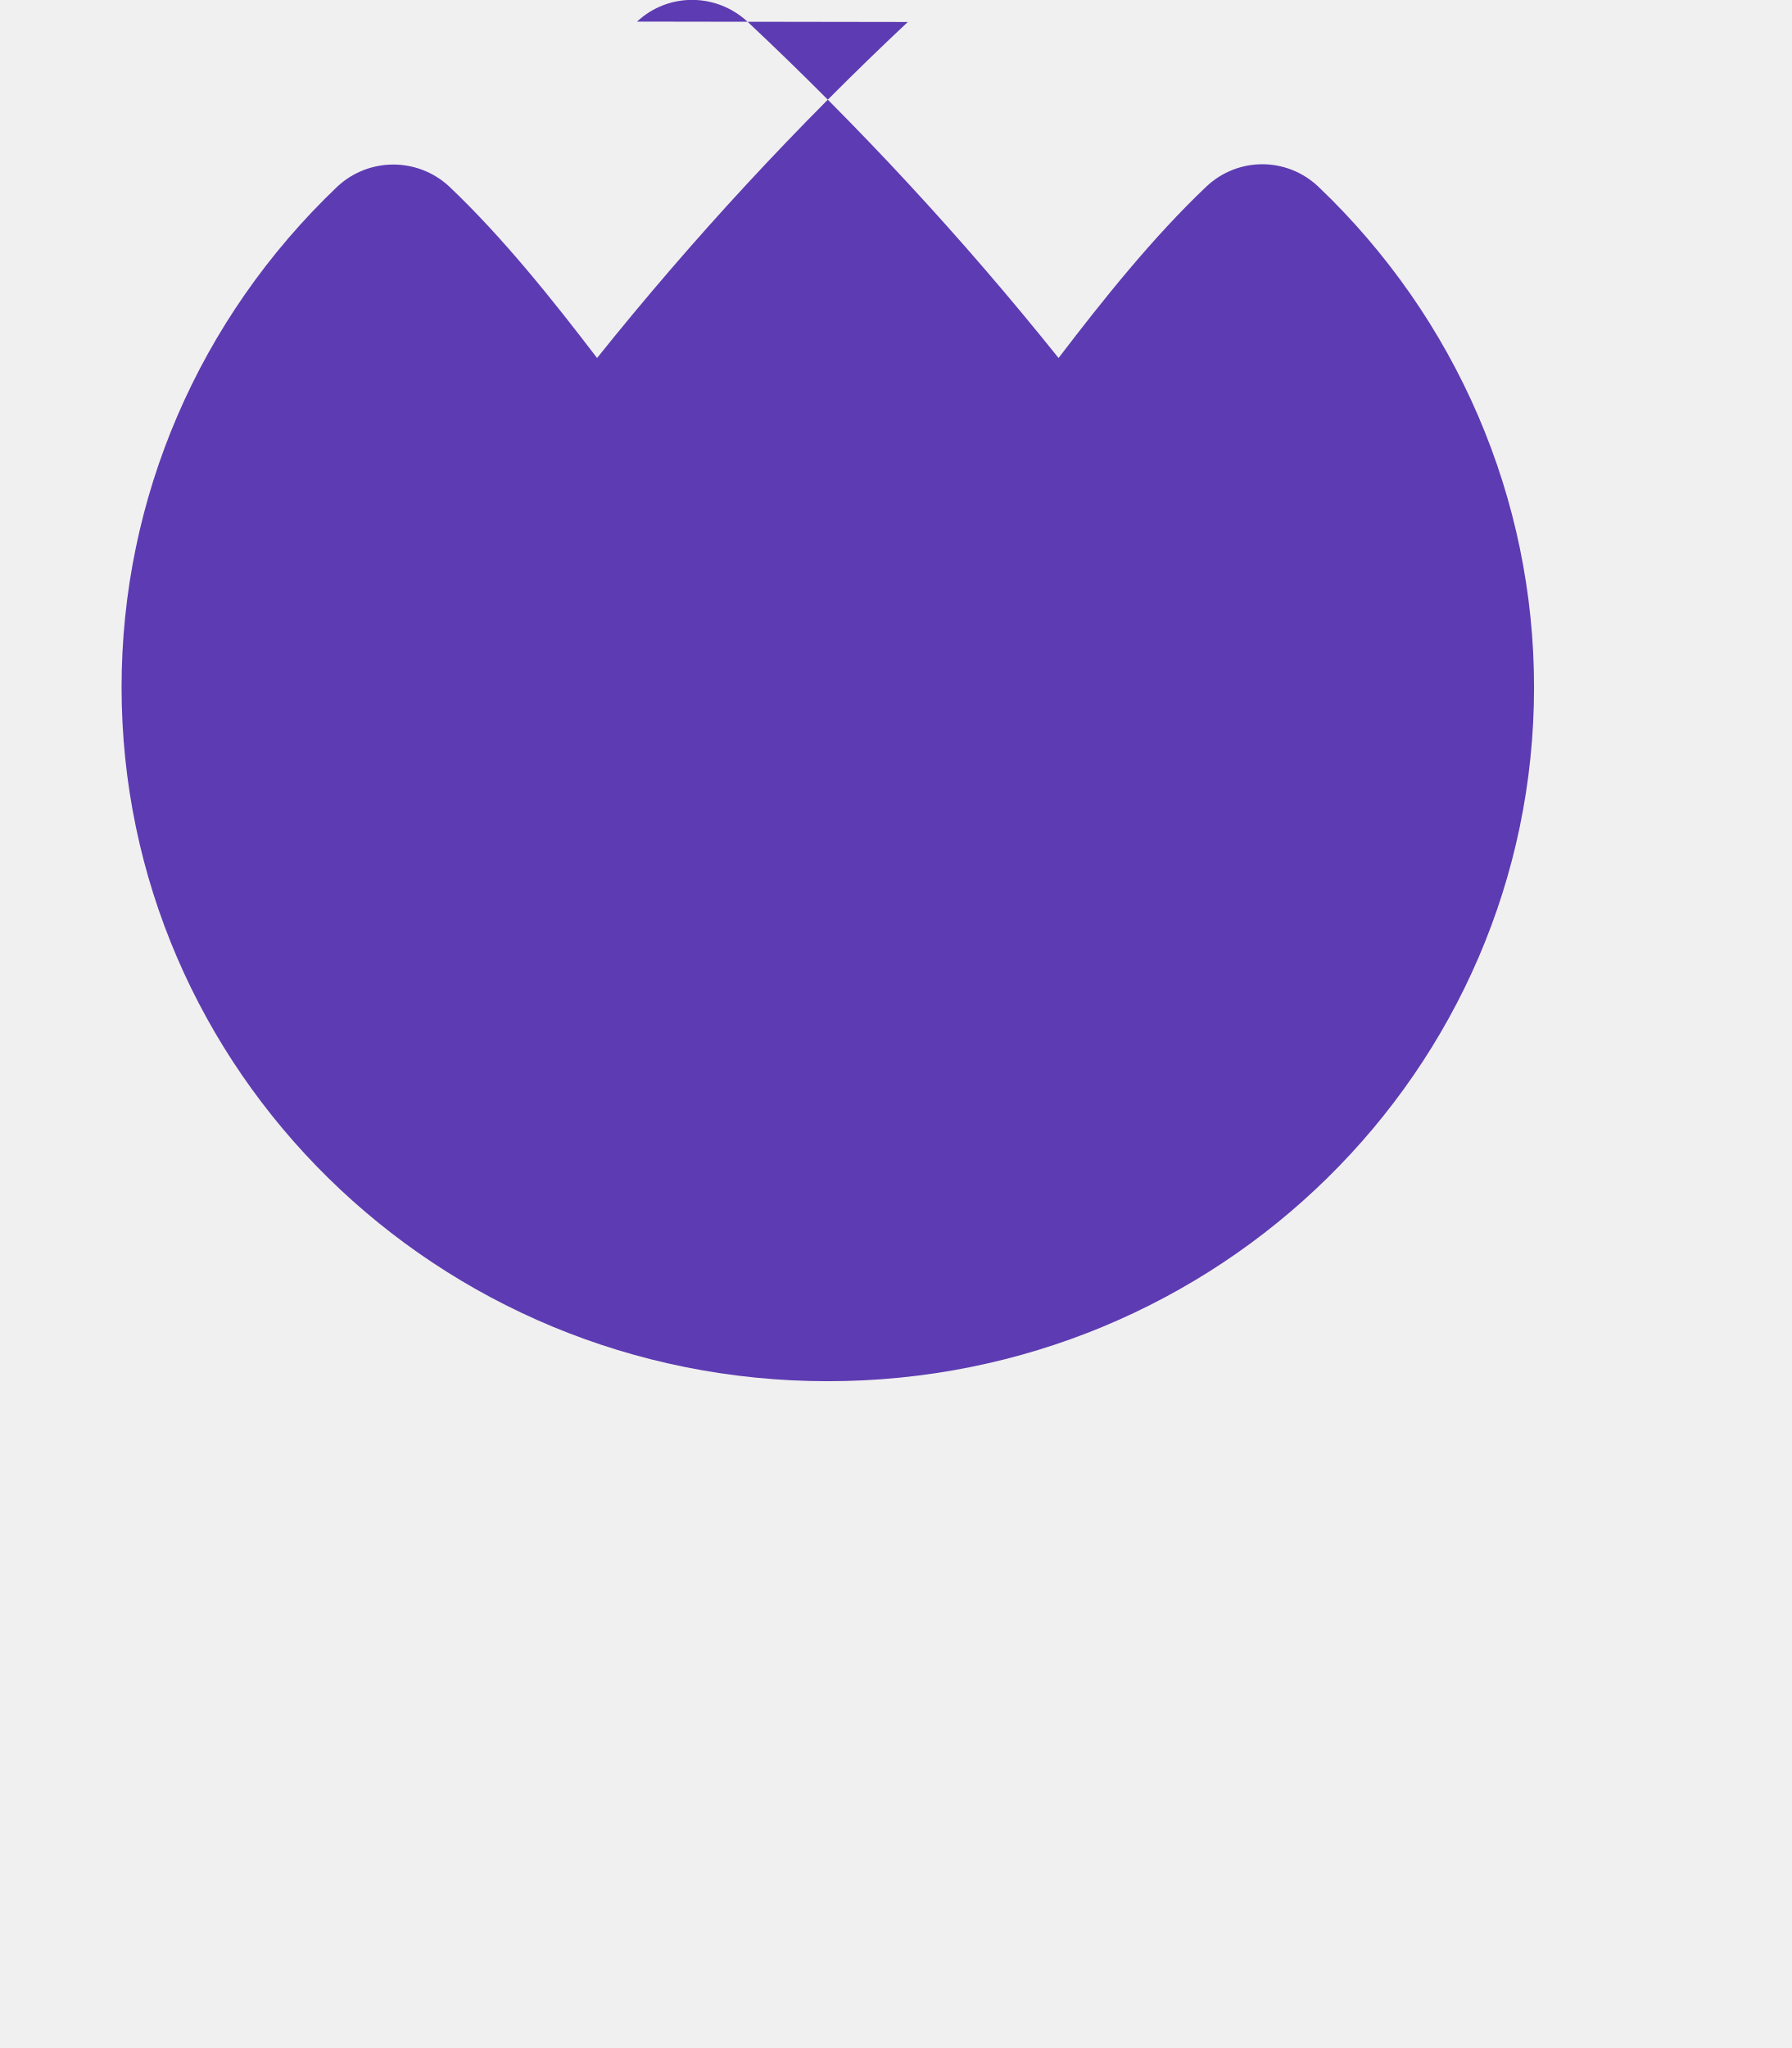
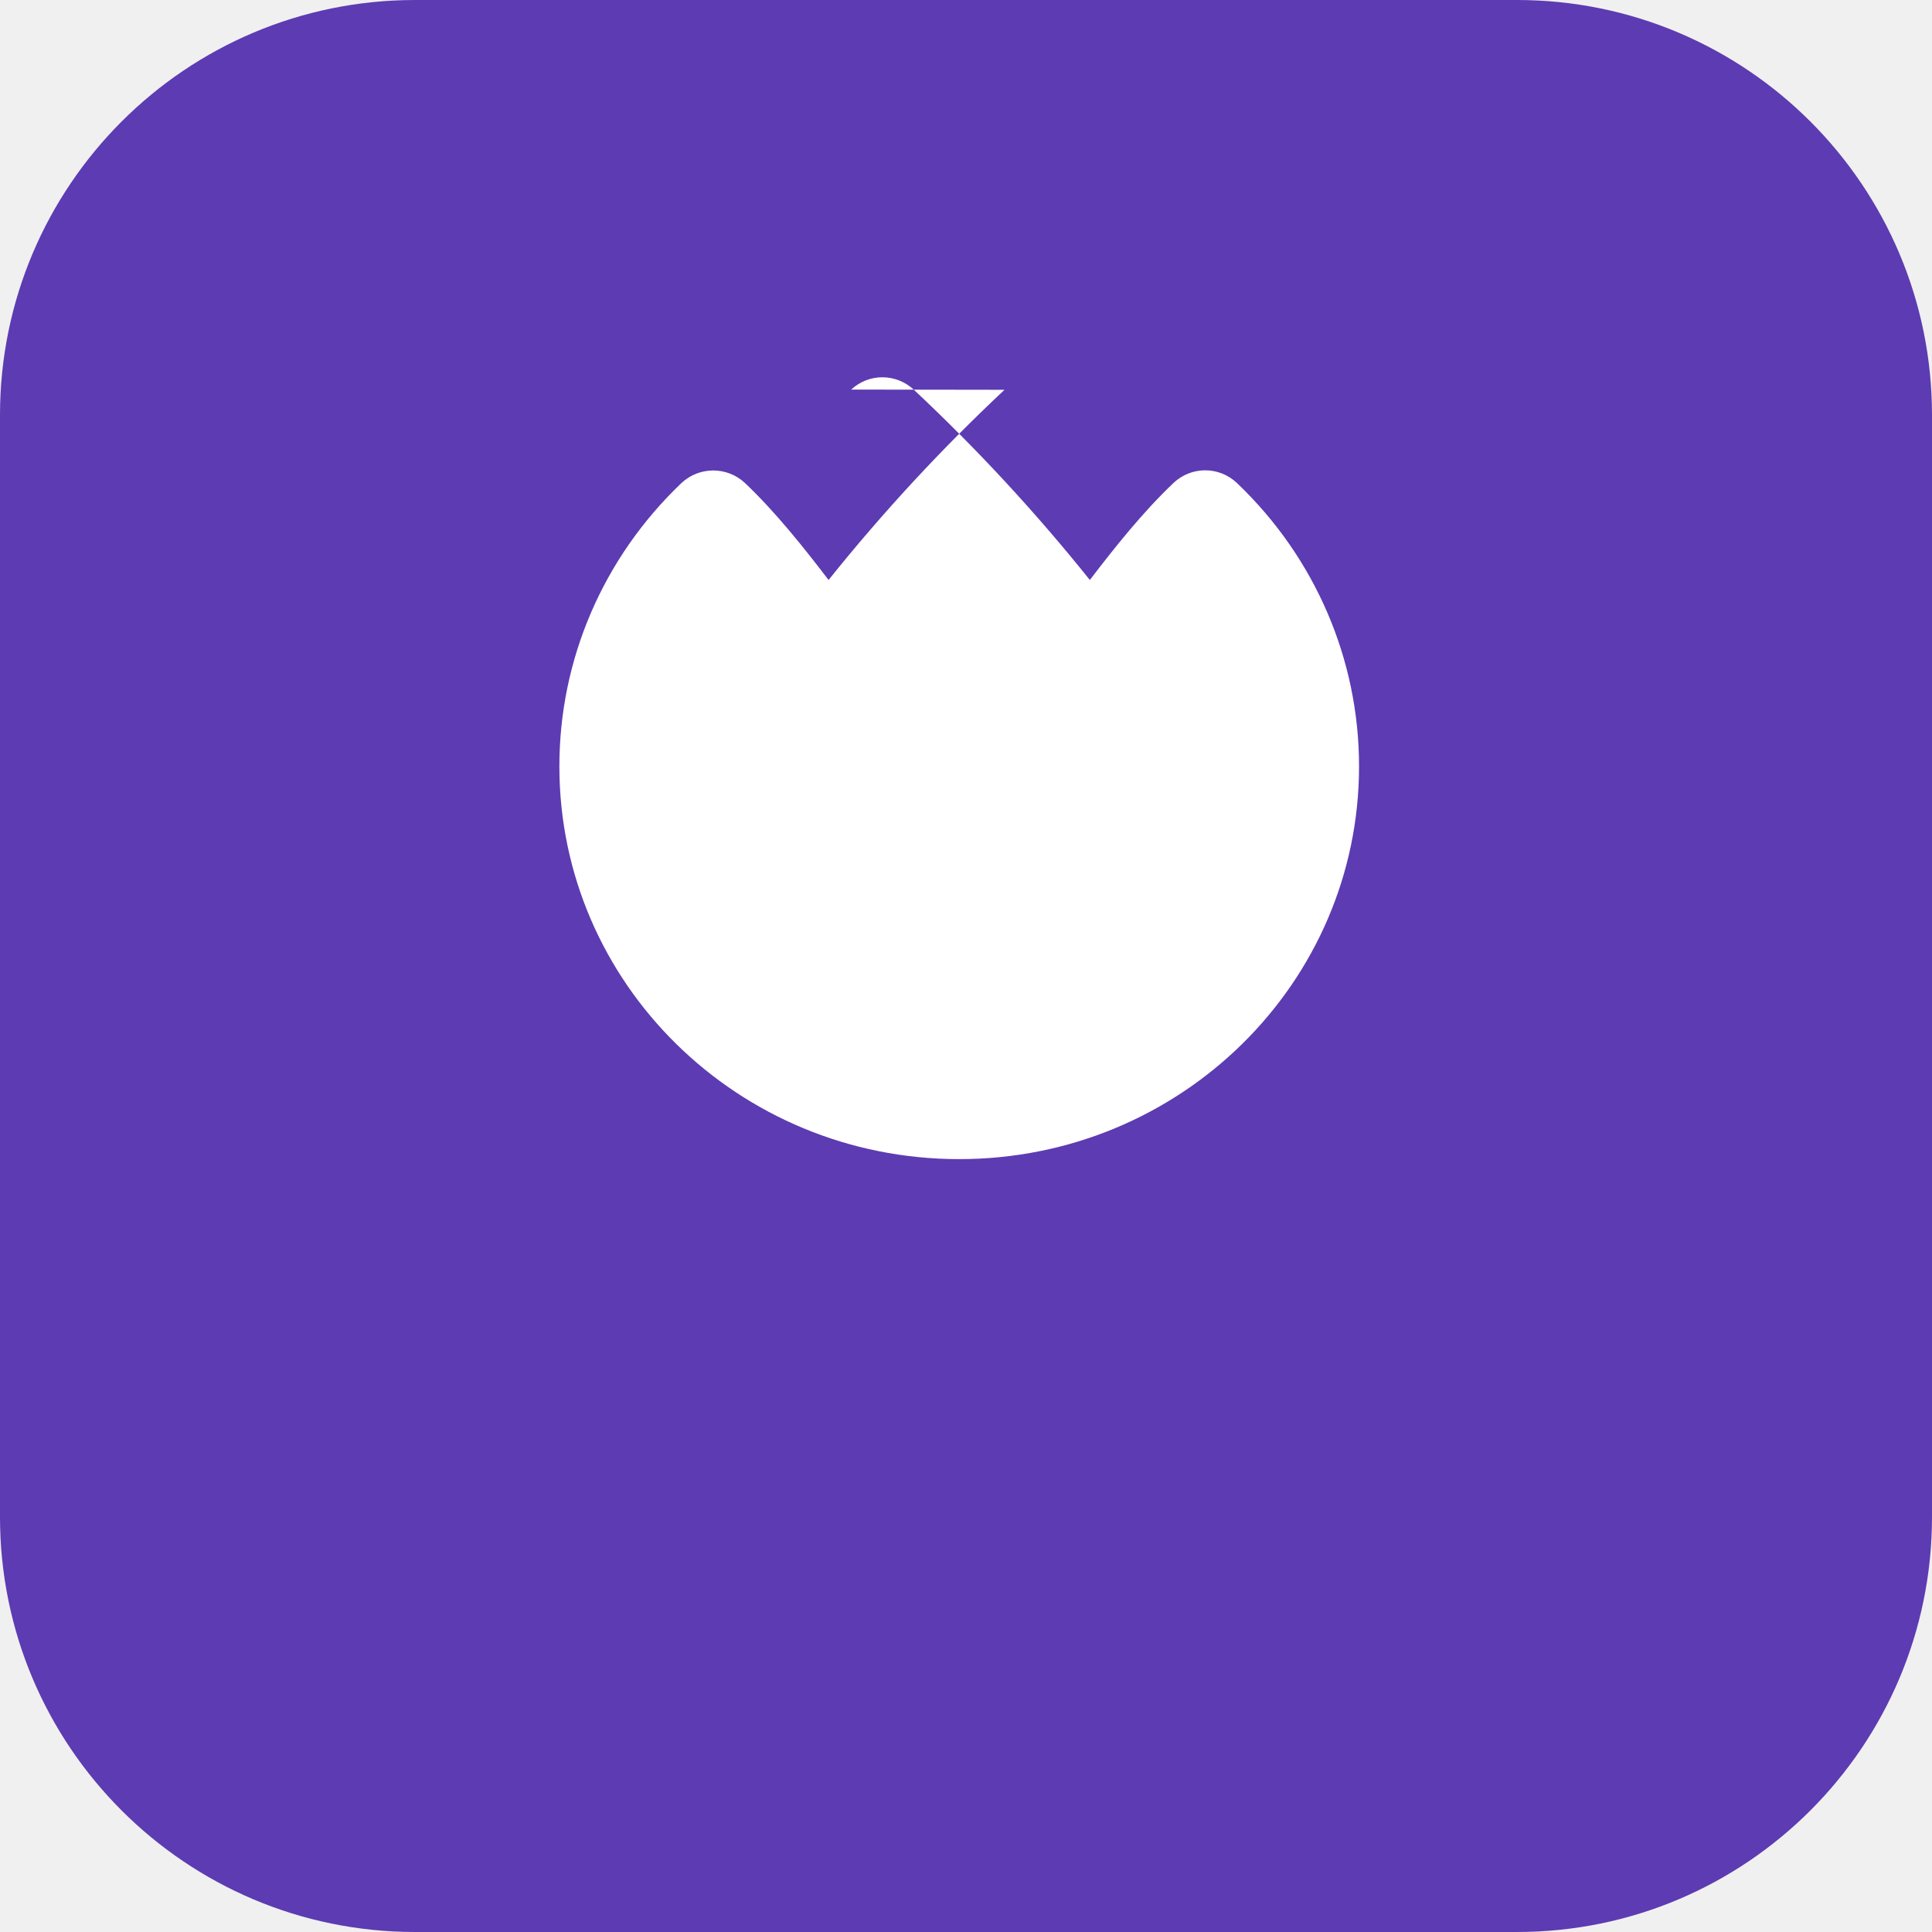
- <svg xmlns="http://www.w3.org/2000/svg" viewBox="0 0 448 512">
-   <path fill="#5d3bb2" d="M159.3 5.4c7.8-7.3 19.9-7.2 27.7 .1c27.6 25.9 53.5 53.8 77.7 84c11-14.4 23.5-30.1 37-42.9c7.9-7.4 20.1-7.4 28 .1c34.6 33 53.9 78 53.9 125.1c0 95.8-78.9 173.5-176.6 173.5c-97.7 0-176.6-77.7-176.6-173.5c0-47.2 19.3-92.1 53.9-125.1c7.9-7.4 20.1-7.4 28-.1c13.5 12.8 26 28.5 37 42.9c24.2-30.2 50.1-58.1 77.7-84z" />
+ <svg xmlns="http://www.w3.org/2000/svg" viewBox="0 0 512 512">
+   <rect width="512" height="512" rx="110" fill="#5d3bb2" />
+   <g transform="translate(130, 100) scale(0.6)">
+     <path fill="#ffffff" d="M159.3 5.4c7.8-7.3 19.9-7.2 27.7 .1c27.6 25.9 53.5 53.8 77.7 84c11-14.4 23.5-30.1 37-42.9c7.9-7.4 20.1-7.4 28 .1c34.6 33 53.9 78 53.9 125.1c0 95.8-78.9 173.5-176.6 173.5c-97.7 0-176.6-77.7-176.6-173.5c0-47.2 19.3-92.1 53.9-125.1c7.9-7.4 20.1-7.4 28-.1c13.5 12.8 26 28.5 37 42.9c24.2-30.2 50.1-58.1 77.7-84z" />
+   </g>
</svg>
